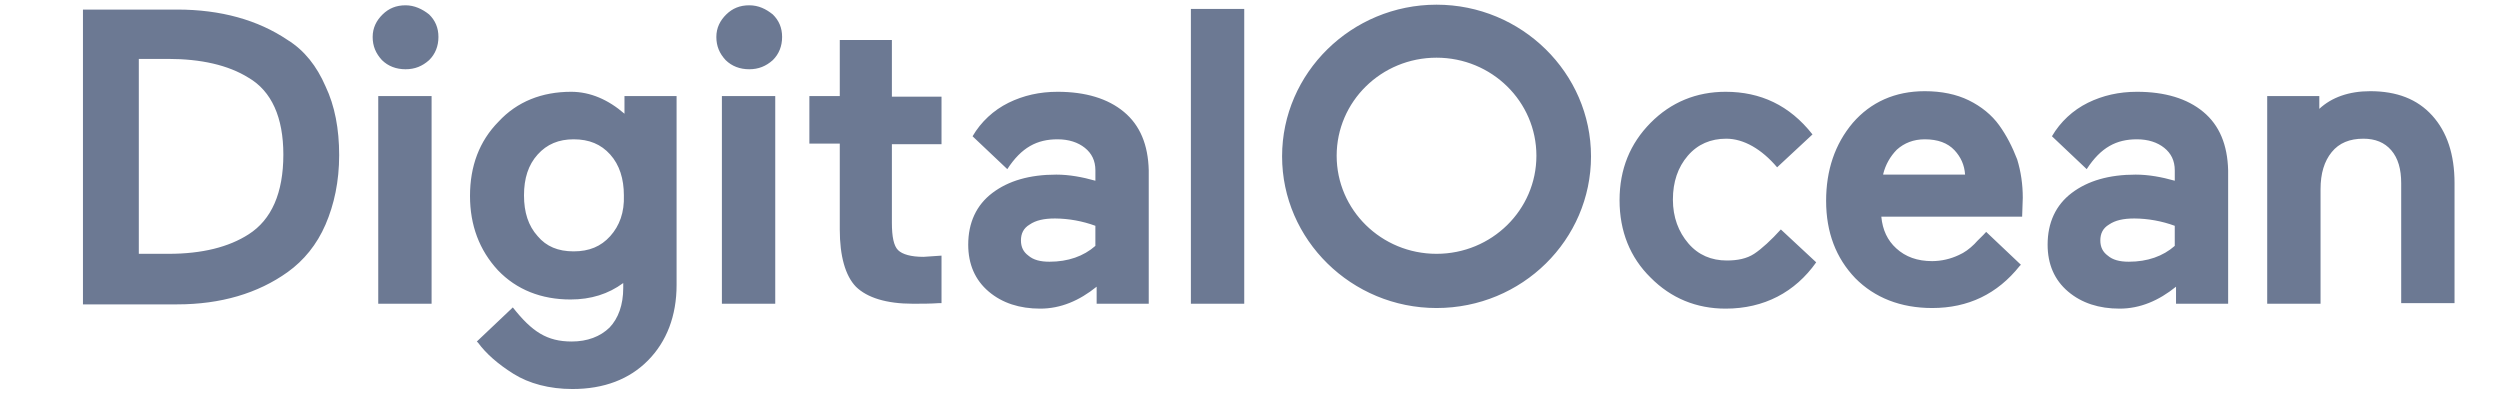
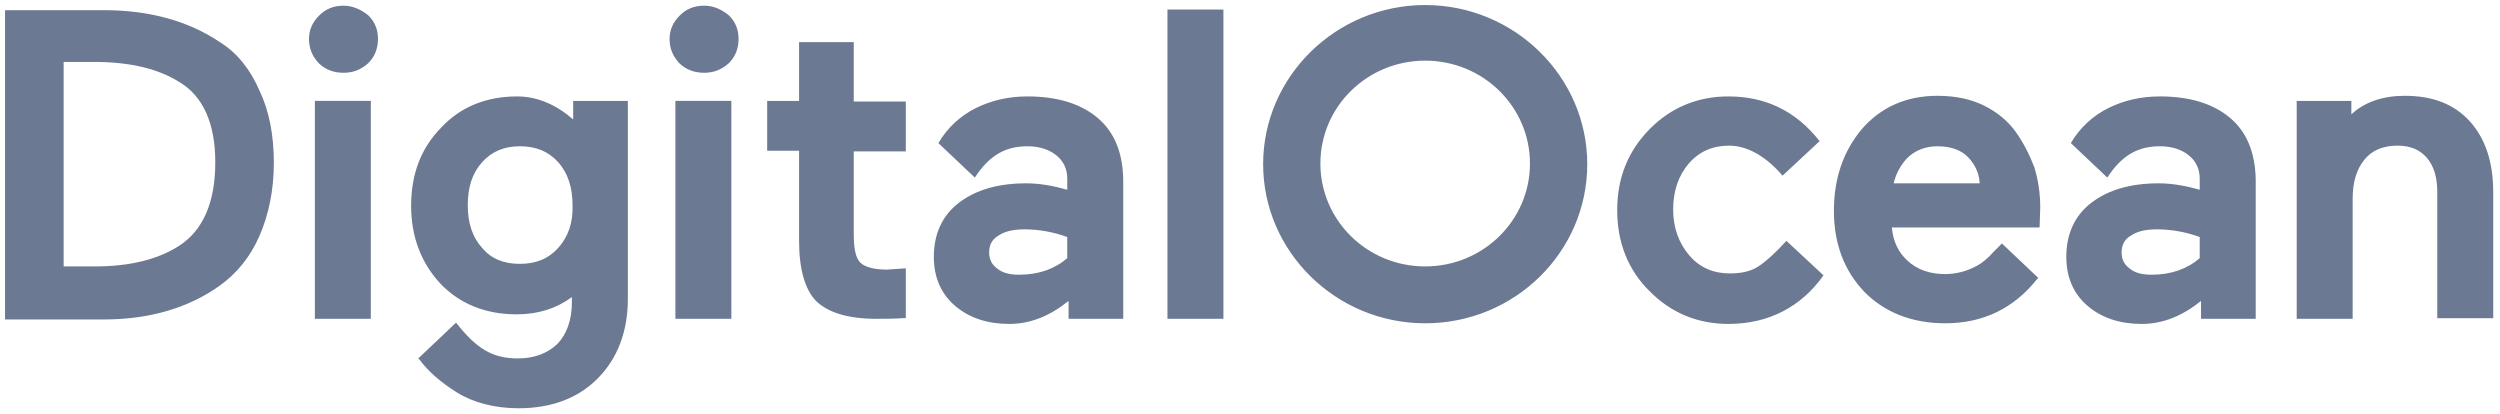
- <svg xmlns="http://www.w3.org/2000/svg" width="254" height="40" viewBox="5 0 240 42" fill="none">
-   <path d="M22.338 4.269C19.163 2.126 15.192 1.021 10.559 1.021H0.5V32.47H10.559C15.192 32.47 19.163 31.299 22.338 29.026C24.059 27.792 25.449 26.101 26.376 23.958C27.302 21.813 27.832 19.345 27.832 16.55C27.832 13.755 27.368 11.287 26.376 9.207C25.449 7.064 24.126 5.375 22.338 4.269ZM6.393 6.284H9.569C13.077 6.284 15.988 6.934 18.173 8.298C20.622 9.728 21.878 12.521 21.878 16.485C21.878 20.579 20.622 23.438 18.173 24.997C16.054 26.361 13.209 27.077 9.635 27.077H6.459V6.284H6.393ZM34.914 0.565C33.921 0.565 33.128 0.891 32.465 1.541C31.804 2.19 31.406 2.97 31.406 3.944C31.406 4.918 31.738 5.7 32.399 6.414C33.06 7.064 33.921 7.388 34.914 7.388C35.907 7.388 36.7 7.064 37.429 6.414C38.09 5.765 38.422 4.918 38.422 3.944C38.422 2.97 38.09 2.19 37.429 1.541C36.7 0.956 35.84 0.565 34.914 0.565ZM32.001 10.246H37.692V32.403H32.001V10.246ZM58.269 12.132C56.548 10.638 54.629 9.792 52.578 9.792C49.468 9.792 46.82 10.832 44.835 12.976C42.784 15.056 41.79 17.719 41.79 20.903C41.79 24.023 42.784 26.686 44.769 28.831C46.754 30.909 49.402 31.949 52.512 31.949C54.697 31.949 56.548 31.364 58.137 30.195V30.715C58.137 32.533 57.608 33.964 56.682 34.938C55.688 35.912 54.298 36.432 52.644 36.432C49.998 36.432 48.409 35.393 46.358 32.795L42.519 36.432L42.651 36.562C43.512 37.733 44.769 38.837 46.423 39.876C48.078 40.915 50.262 41.5 52.711 41.5C56.086 41.5 58.798 40.461 60.783 38.447C62.77 36.432 63.828 33.704 63.828 30.39V10.248H58.269V12.132ZM56.749 25.192C55.756 26.296 54.499 26.816 52.845 26.816C51.19 26.816 49.932 26.296 49.006 25.192C48.012 24.088 47.55 22.657 47.55 20.838C47.55 19.02 48.012 17.589 49.006 16.485C49.999 15.381 51.256 14.861 52.845 14.861C54.499 14.861 55.756 15.381 56.749 16.485C57.741 17.589 58.205 19.085 58.205 20.838C58.27 22.657 57.741 24.088 56.749 25.192ZM68.662 10.246H74.353V32.403H68.662V10.246ZM71.578 0.565C70.585 0.565 69.79 0.891 69.129 1.541C68.468 2.19 68.07 2.97 68.07 3.944C68.07 4.918 68.4 5.7 69.063 6.414C69.725 7.064 70.585 7.388 71.578 7.388C72.57 7.388 73.364 7.064 74.093 6.414C74.754 5.765 75.085 4.918 75.085 3.944C75.085 2.97 74.754 2.19 74.093 1.541C73.364 0.956 72.57 0.565 71.578 0.565ZM86.797 4.269H81.237V10.248H77.994V15.316H81.237V24.477C81.237 27.335 81.833 29.416 82.958 30.585C84.15 31.754 86.201 32.403 89.046 32.403C89.972 32.403 90.9 32.403 91.826 32.338H92.091V27.27L90.171 27.4C88.847 27.4 87.922 27.14 87.458 26.686C86.996 26.231 86.797 25.257 86.797 23.763V15.381H92.091V10.313H86.797V4.269ZM118.694 0.955H124.385V32.405H118.694V0.955ZM181.631 24.477C180.637 25.582 179.578 26.556 178.784 27.076C177.991 27.595 176.998 27.79 175.873 27.79C174.218 27.79 172.828 27.206 171.769 25.971C170.71 24.737 170.115 23.177 170.115 21.293C170.115 19.41 170.644 17.849 171.703 16.615C172.763 15.381 174.152 14.796 175.807 14.796C177.659 14.796 179.578 15.9 181.233 17.849L185.006 14.34C182.557 11.222 179.447 9.792 175.739 9.792C172.629 9.792 169.917 10.897 167.733 13.106C165.549 15.316 164.424 18.044 164.424 21.358C164.424 24.672 165.549 27.465 167.733 29.61C169.917 31.819 172.629 32.925 175.739 32.925C179.843 32.925 183.152 31.169 185.402 27.985L181.631 24.477ZM204.925 13.366C204.131 12.261 203.006 11.352 201.682 10.703C200.358 10.053 198.769 9.728 196.983 9.728C193.807 9.728 191.224 10.897 189.307 13.106C187.387 15.381 186.46 18.174 186.46 21.423C186.46 24.802 187.519 27.532 189.57 29.675C191.622 31.754 194.402 32.86 197.777 32.86C201.616 32.86 204.726 31.364 207.107 28.376L207.241 28.246L203.535 24.737C203.203 25.127 202.673 25.582 202.277 26.036C201.747 26.556 201.218 26.946 200.622 27.206C199.734 27.627 198.763 27.85 197.777 27.857C196.188 27.857 194.932 27.402 193.938 26.491C193.012 25.647 192.483 24.542 192.349 23.113H207.372L207.44 21.098C207.44 19.669 207.241 18.304 206.843 17.005C206.315 15.641 205.718 14.472 204.925 13.366ZM192.55 18.565C192.79 17.585 193.293 16.687 194.006 15.965C194.8 15.251 195.792 14.861 196.984 14.861C198.374 14.861 199.432 15.251 200.16 16.03C200.821 16.745 201.219 17.589 201.285 18.63H192.55V18.565ZM226.699 11.937C224.979 10.508 222.598 9.792 219.619 9.792C217.7 9.792 215.979 10.183 214.39 10.962C212.784 11.756 211.449 12.998 210.552 14.535L210.619 14.6L214.259 18.044C215.78 15.706 217.435 14.861 219.619 14.861C220.81 14.861 221.803 15.186 222.53 15.771C223.259 16.355 223.655 17.134 223.655 18.174V19.28C222.265 18.888 220.876 18.628 219.486 18.628C216.64 18.628 214.39 19.28 212.67 20.579C210.95 21.878 210.09 23.763 210.09 26.101C210.09 28.181 210.816 29.87 212.274 31.104C213.729 32.338 215.581 32.925 217.765 32.925C219.95 32.925 221.935 32.079 223.788 30.585V32.403H229.348V18.174C229.28 15.446 228.42 13.366 226.699 11.937ZM216.639 23.956C217.302 23.502 218.162 23.307 219.352 23.307C220.821 23.319 222.276 23.583 223.653 24.088V26.231C222.397 27.335 220.742 27.92 218.757 27.92C217.764 27.92 217.037 27.725 216.507 27.27C215.977 26.881 215.713 26.361 215.713 25.647C215.713 24.932 215.978 24.348 216.639 23.956ZM251.118 12.326C249.53 10.573 247.346 9.728 244.5 9.728C242.25 9.728 240.398 10.378 239.074 11.612V10.248H233.515V32.405H239.206V20.189C239.206 18.5 239.604 17.2 240.398 16.225C241.191 15.251 242.316 14.796 243.773 14.796C245.03 14.796 246.023 15.186 246.75 16.03C247.479 16.875 247.809 18.044 247.809 19.539V32.34H253.5V19.539C253.5 16.485 252.707 14.082 251.118 12.326ZM111.551 11.937C109.831 10.508 107.448 9.792 104.471 9.792C102.552 9.792 100.831 10.183 99.242 10.962C97.636 11.756 96.301 12.998 95.404 14.535L95.469 14.6L99.109 18.044C100.632 15.706 102.287 14.861 104.471 14.861C105.662 14.861 106.653 15.186 107.382 15.771C108.111 16.355 108.507 17.134 108.507 18.174V19.28C107.117 18.888 105.727 18.628 104.338 18.628C101.492 18.628 99.242 19.28 97.522 20.579C95.802 21.878 94.94 23.763 94.94 26.101C94.94 28.181 95.668 29.87 97.124 31.104C98.579 32.338 100.433 32.925 102.617 32.925C104.801 32.925 106.787 32.079 108.64 30.585V32.403H114.198V18.174C114.132 15.446 113.272 13.366 111.551 11.937ZM101.491 23.956C102.153 23.502 103.014 23.307 104.204 23.307C105.673 23.319 107.128 23.583 108.505 24.088V26.231C107.249 27.335 105.594 27.92 103.609 27.92C102.616 27.92 101.889 27.725 101.359 27.27C100.829 26.881 100.565 26.361 100.565 25.647C100.565 24.932 100.829 24.348 101.491 23.956ZM144.901 32.86C135.835 32.86 128.423 25.582 128.423 16.68C128.423 7.778 135.835 0.5 144.901 0.5C153.968 0.5 161.379 7.778 161.379 16.68C161.379 25.582 154.034 32.86 144.901 32.86ZM144.899 6.154C139.01 6.154 134.245 10.832 134.245 16.615C134.245 22.397 139.01 27.077 144.899 27.077C150.789 27.077 155.554 22.397 155.554 16.615C155.554 10.832 150.789 6.154 144.899 6.154Z" fill="#6C7993" />
+ <svg xmlns="http://www.w3.org/2000/svg" width="248" height="41" viewBox="0 0 248 41" fill="none">
+   <path d="M21.806 4.177C18.707 2.086 14.834 1.009 10.314 1.009H0.5V31.69H10.314C14.834 31.69 18.707 30.548 21.806 28.33C23.484 27.126 24.84 25.477 25.745 23.386C26.649 21.293 27.165 18.885 27.165 16.159C27.165 13.432 26.713 11.024 25.745 8.995C24.84 6.903 23.55 5.256 21.806 4.177ZM6.249 6.143H9.348C12.771 6.143 15.611 6.777 17.742 8.107C20.131 9.503 21.357 12.228 21.357 16.095C21.357 20.089 20.131 22.879 17.742 24.4C15.675 25.73 12.899 26.429 9.412 26.429H6.314V6.143H6.249ZM34.075 0.563C33.105 0.563 32.332 0.882 31.686 1.516C31.04 2.149 30.652 2.91 30.652 3.86C30.652 4.811 30.976 5.573 31.621 6.27C32.266 6.903 33.105 7.22 34.075 7.22C35.044 7.22 35.817 6.903 36.528 6.27C37.173 5.636 37.497 4.811 37.497 3.86C37.497 2.91 37.173 2.149 36.528 1.516C35.817 0.945 34.978 0.563 34.075 0.563ZM31.233 10.008H36.785V31.625H31.233V10.008ZM56.86 11.848C55.181 10.39 53.309 9.565 51.308 9.565C48.274 9.565 45.69 10.581 43.753 12.672C41.752 14.701 40.783 17.299 40.783 20.406C40.783 23.449 41.752 26.047 43.689 28.14C45.626 30.168 48.209 31.182 51.244 31.182C53.375 31.182 55.181 30.611 56.731 29.471V29.978C56.731 31.752 56.215 33.148 55.311 34.098C54.342 35.049 52.986 35.556 51.372 35.556C48.79 35.556 47.24 34.542 45.239 32.007L41.494 35.556L41.622 35.682C42.463 36.825 43.689 37.902 45.303 38.916C46.918 39.93 49.049 40.5 51.438 40.5C54.73 40.5 57.376 39.486 59.313 37.522C61.252 35.556 62.283 32.894 62.283 29.661V10.01H56.86V11.848ZM55.377 24.59C54.408 25.667 53.182 26.174 51.568 26.174C49.954 26.174 48.726 25.667 47.823 24.59C46.853 23.512 46.403 22.117 46.403 20.342C46.403 18.568 46.853 17.172 47.823 16.095C48.792 15.018 50.018 14.511 51.568 14.511C53.182 14.511 54.408 15.018 55.377 16.095C56.345 17.172 56.797 18.631 56.797 20.342C56.861 22.117 56.345 23.512 55.377 24.59ZM66.999 10.008H72.551V31.625H66.999V10.008ZM69.844 0.563C68.875 0.563 68.1 0.882 67.455 1.516C66.81 2.149 66.422 2.91 66.422 3.86C66.422 4.811 66.744 5.573 67.391 6.27C68.036 6.903 68.875 7.22 69.844 7.22C70.812 7.22 71.587 6.903 72.298 6.27C72.943 5.636 73.266 4.811 73.266 3.86C73.266 2.91 72.943 2.149 72.298 1.516C71.587 0.945 70.812 0.563 69.844 0.563ZM84.692 4.177H79.268V10.01H76.104V14.954H79.268V23.893C79.268 26.681 79.849 28.71 80.947 29.851C82.11 30.991 84.111 31.625 86.887 31.625C87.79 31.625 88.695 31.625 89.599 31.562H89.857V26.617L87.984 26.744C86.693 26.744 85.789 26.491 85.337 26.047C84.886 25.604 84.692 24.653 84.692 23.196V15.018H89.857V10.073H84.692V4.177ZM115.811 0.944H121.363V31.627H115.811V0.944ZM177.213 23.893C176.244 24.97 175.21 25.92 174.435 26.427C173.662 26.934 172.693 27.124 171.595 27.124C169.981 27.124 168.625 26.554 167.592 25.35C166.558 24.146 165.978 22.624 165.978 20.786C165.978 18.948 166.494 17.426 167.528 16.222C168.561 15.018 169.917 14.448 171.531 14.448C173.338 14.448 175.21 15.525 176.825 17.426L180.506 14.002C178.116 10.961 175.082 9.565 171.465 9.565C168.431 9.565 165.785 10.644 163.654 12.798C161.523 14.954 160.426 17.616 160.426 20.849C160.426 24.083 161.523 26.808 163.654 28.9C165.785 31.055 168.431 32.134 171.465 32.134C175.469 32.134 178.697 30.421 180.892 27.314L177.213 23.893ZM199.939 13.052C199.164 11.975 198.066 11.087 196.775 10.454C195.483 9.82 193.933 9.503 192.19 9.503C189.092 9.503 186.573 10.644 184.702 12.798C182.829 15.018 181.924 17.743 181.924 20.913C181.924 24.209 182.957 26.873 184.958 28.964C186.961 30.991 189.673 32.07 192.965 32.07C196.711 32.07 199.745 30.611 202.068 27.696L202.198 27.57L198.583 24.146C198.259 24.526 197.742 24.97 197.356 25.413C196.839 25.92 196.322 26.301 195.741 26.554C194.875 26.966 193.927 27.183 192.965 27.189C191.415 27.189 190.189 26.746 189.22 25.857C188.317 25.033 187.8 23.956 187.67 22.562H202.327L202.392 20.596C202.392 19.202 202.198 17.869 201.81 16.602C201.295 15.271 200.712 14.131 199.939 13.052ZM187.866 18.125C188.1 17.168 188.59 16.292 189.286 15.588C190.061 14.891 191.029 14.511 192.192 14.511C193.548 14.511 194.58 14.891 195.29 15.652C195.935 16.349 196.324 17.172 196.388 18.188H187.866V18.125ZM221.182 11.658C219.504 10.264 217.181 9.565 214.275 9.565C212.402 9.565 210.724 9.947 209.174 10.707C207.606 11.482 206.304 12.693 205.428 14.192L205.494 14.256L209.045 17.616C210.529 15.335 212.144 14.511 214.275 14.511C215.436 14.511 216.406 14.828 217.115 15.398C217.826 15.968 218.212 16.729 218.212 17.743V18.822C216.856 18.44 215.5 18.186 214.145 18.186C211.369 18.186 209.174 18.822 207.495 20.089C205.817 21.356 204.978 23.196 204.978 25.477C204.978 27.506 205.687 29.154 207.108 30.358C208.529 31.562 210.335 32.134 212.466 32.134C214.597 32.134 216.534 31.308 218.342 29.851V31.625H223.766V17.743C223.7 15.081 222.861 13.052 221.182 11.658ZM211.367 23.384C212.014 22.941 212.853 22.75 214.015 22.75C215.447 22.762 216.867 23.02 218.211 23.512V25.604C216.985 26.681 215.37 27.251 213.434 27.251C212.465 27.251 211.755 27.061 211.239 26.617C210.722 26.237 210.464 25.73 210.464 25.033C210.464 24.336 210.722 23.766 211.367 23.384ZM245.006 12.038C243.456 10.327 241.325 9.503 238.549 9.503C236.354 9.503 234.547 10.137 233.255 11.341V10.01H227.832V31.627H233.384V19.709C233.384 18.061 233.772 16.792 234.547 15.842C235.32 14.891 236.418 14.448 237.84 14.448C239.066 14.448 240.035 14.828 240.744 15.652C241.455 16.475 241.777 17.616 241.777 19.075V31.564H247.329V19.075C247.329 16.095 246.556 13.751 245.006 12.038ZM108.843 11.658C107.164 10.264 104.839 9.565 101.935 9.565C100.062 9.565 98.384 9.947 96.834 10.707C95.266 11.481 93.964 12.693 93.089 14.192L93.153 14.256L96.704 17.616C98.19 15.335 99.804 14.511 101.935 14.511C103.097 14.511 104.064 14.828 104.775 15.398C105.486 15.968 105.873 16.729 105.873 17.743V18.822C104.517 18.44 103.161 18.186 101.805 18.186C99.029 18.186 96.834 18.822 95.156 20.089C93.477 21.356 92.636 23.196 92.636 25.477C92.636 27.506 93.347 29.154 94.767 30.358C96.187 31.562 97.996 32.134 100.127 32.134C102.258 32.134 104.194 31.308 106.003 29.851V31.625H111.425V17.743C111.36 15.081 110.521 13.052 108.843 11.658ZM99.027 23.384C99.674 22.941 100.513 22.75 101.675 22.75C103.108 22.762 104.528 23.02 105.871 23.512V25.604C104.645 26.681 103.031 27.251 101.094 27.251C100.125 27.251 99.416 27.061 98.899 26.617C98.382 26.237 98.124 25.73 98.124 25.033C98.124 24.336 98.382 23.766 99.027 23.384ZM141.379 32.07C132.535 32.07 125.303 24.97 125.303 16.285C125.303 7.601 132.535 0.5 141.379 0.5C150.225 0.5 157.456 7.601 157.456 16.285C157.456 24.97 150.289 32.07 141.379 32.07ZM141.377 6.016C135.631 6.016 130.983 10.581 130.983 16.222C130.983 21.863 135.631 26.429 141.377 26.429C147.123 26.429 151.772 21.863 151.772 16.222C151.772 10.581 147.123 6.016 141.377 6.016Z" fill="#6C7993" />
</svg>
